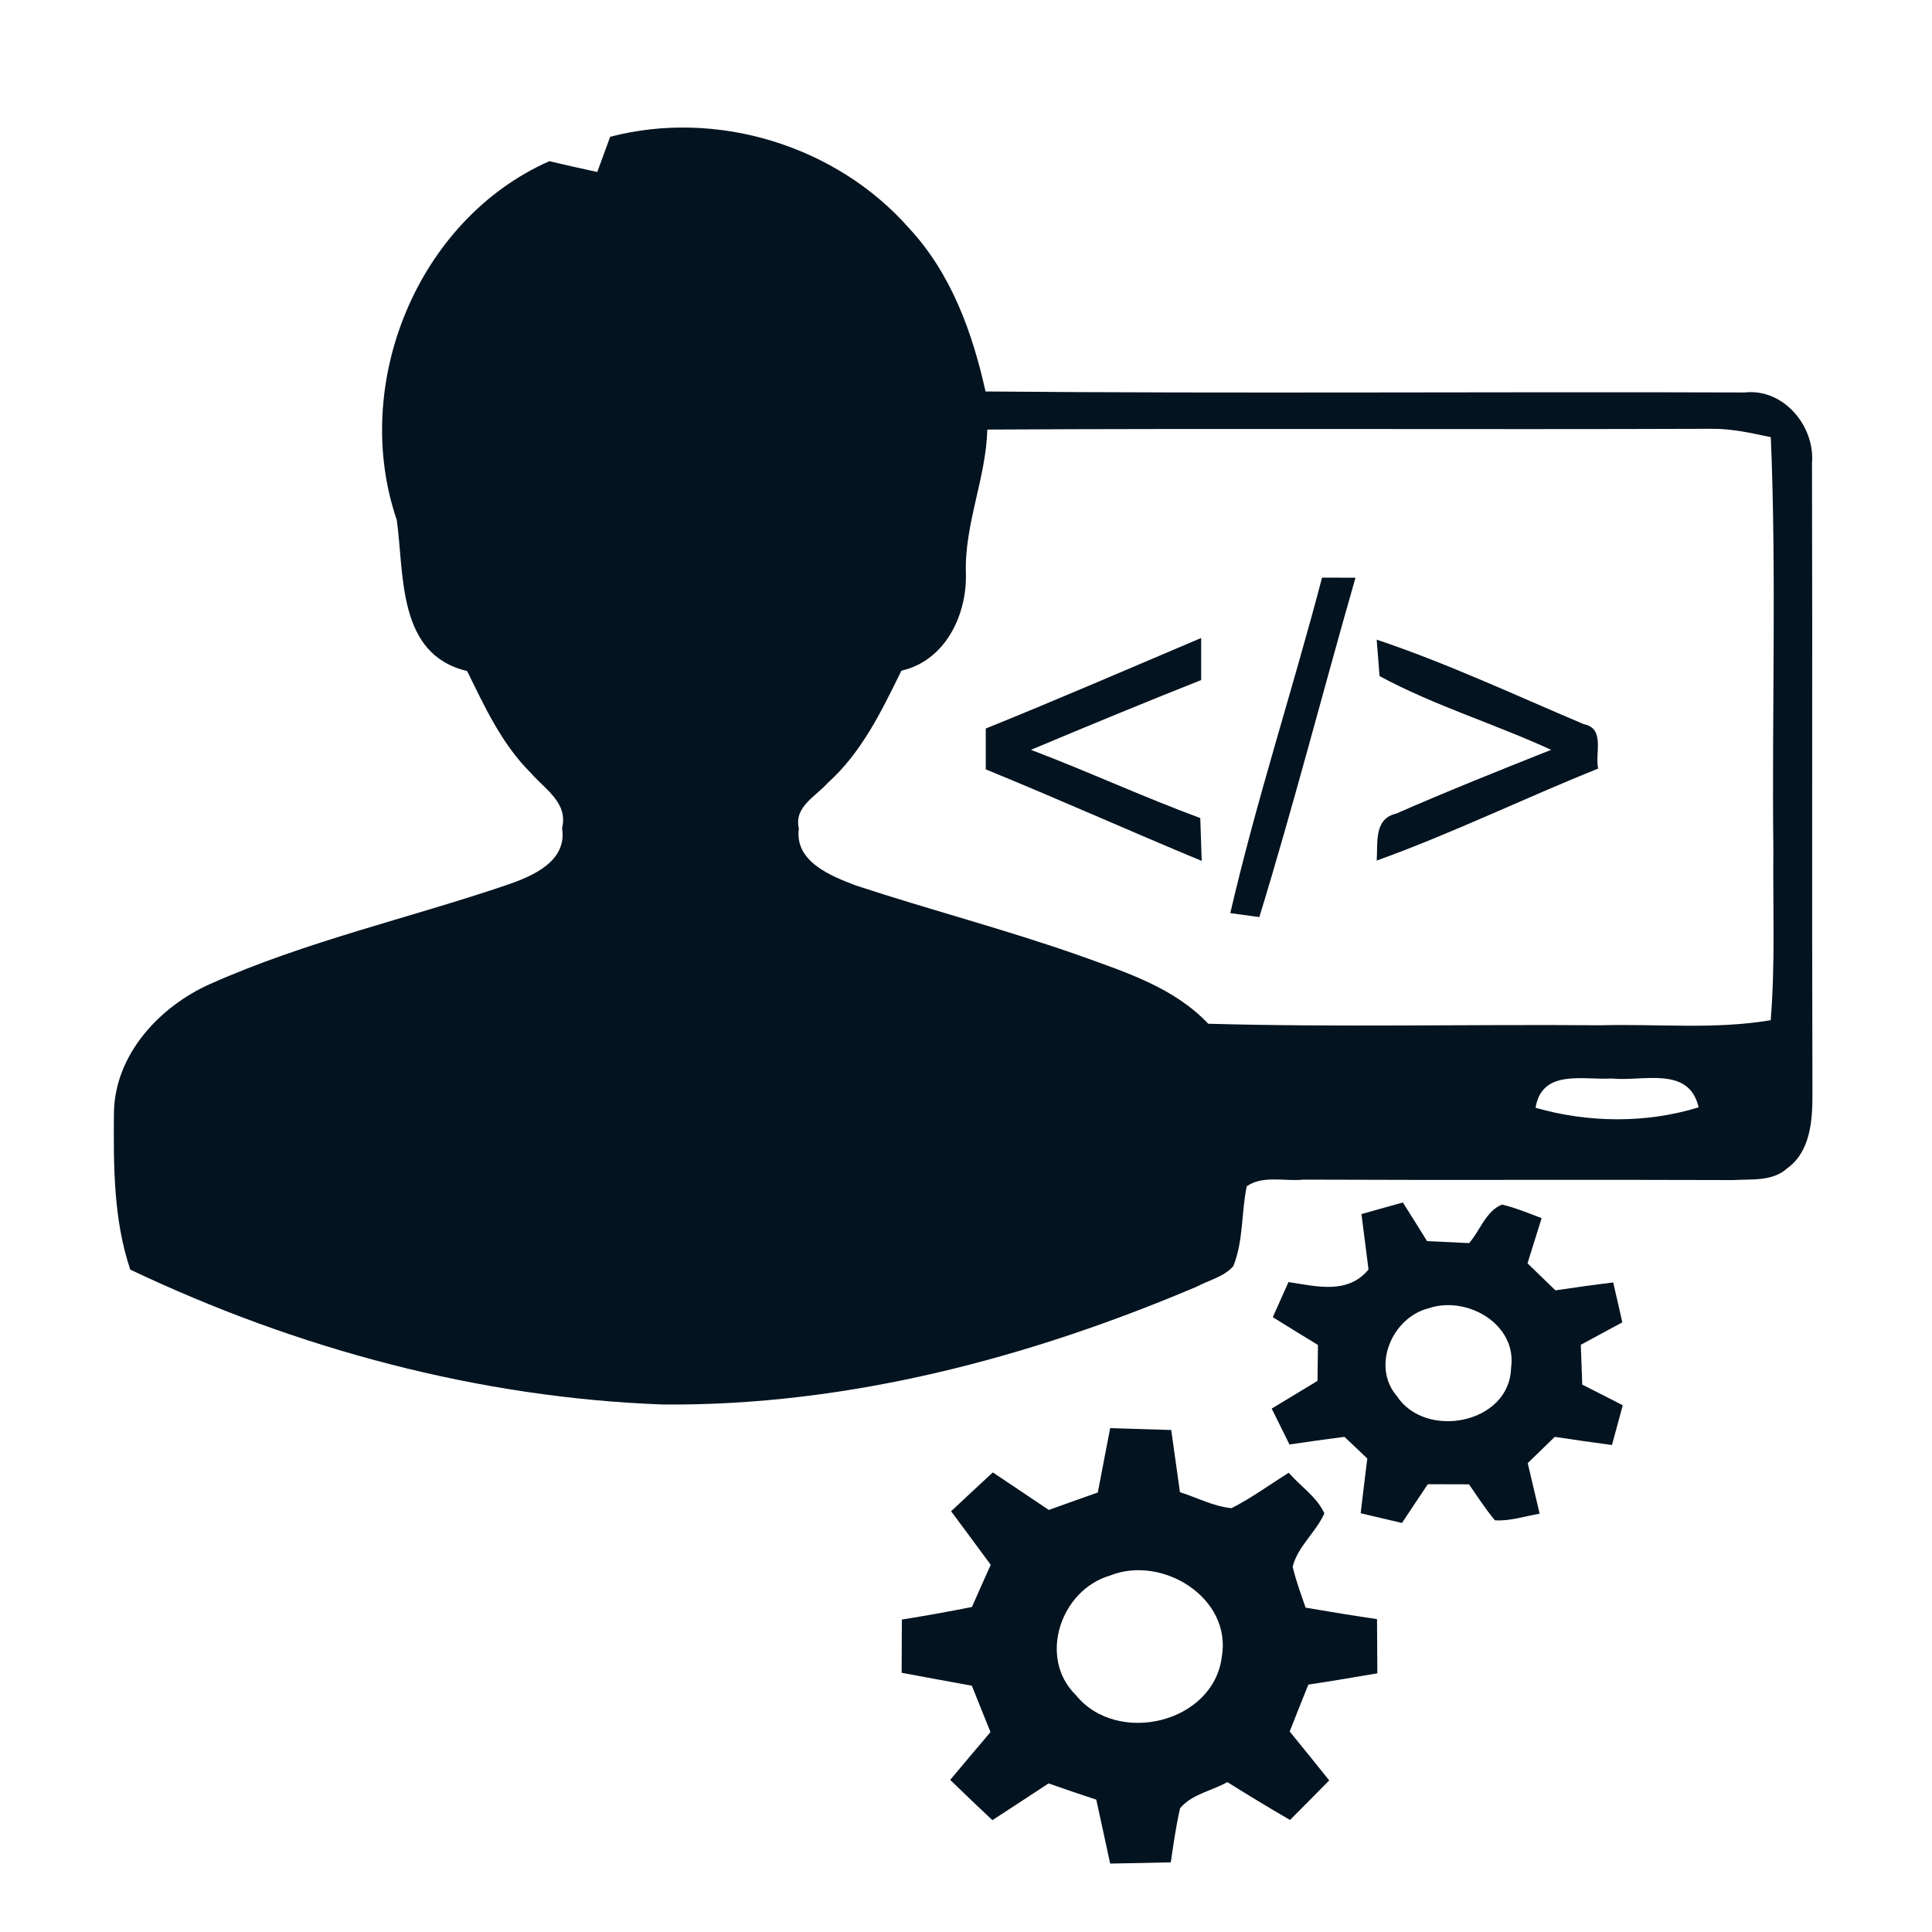
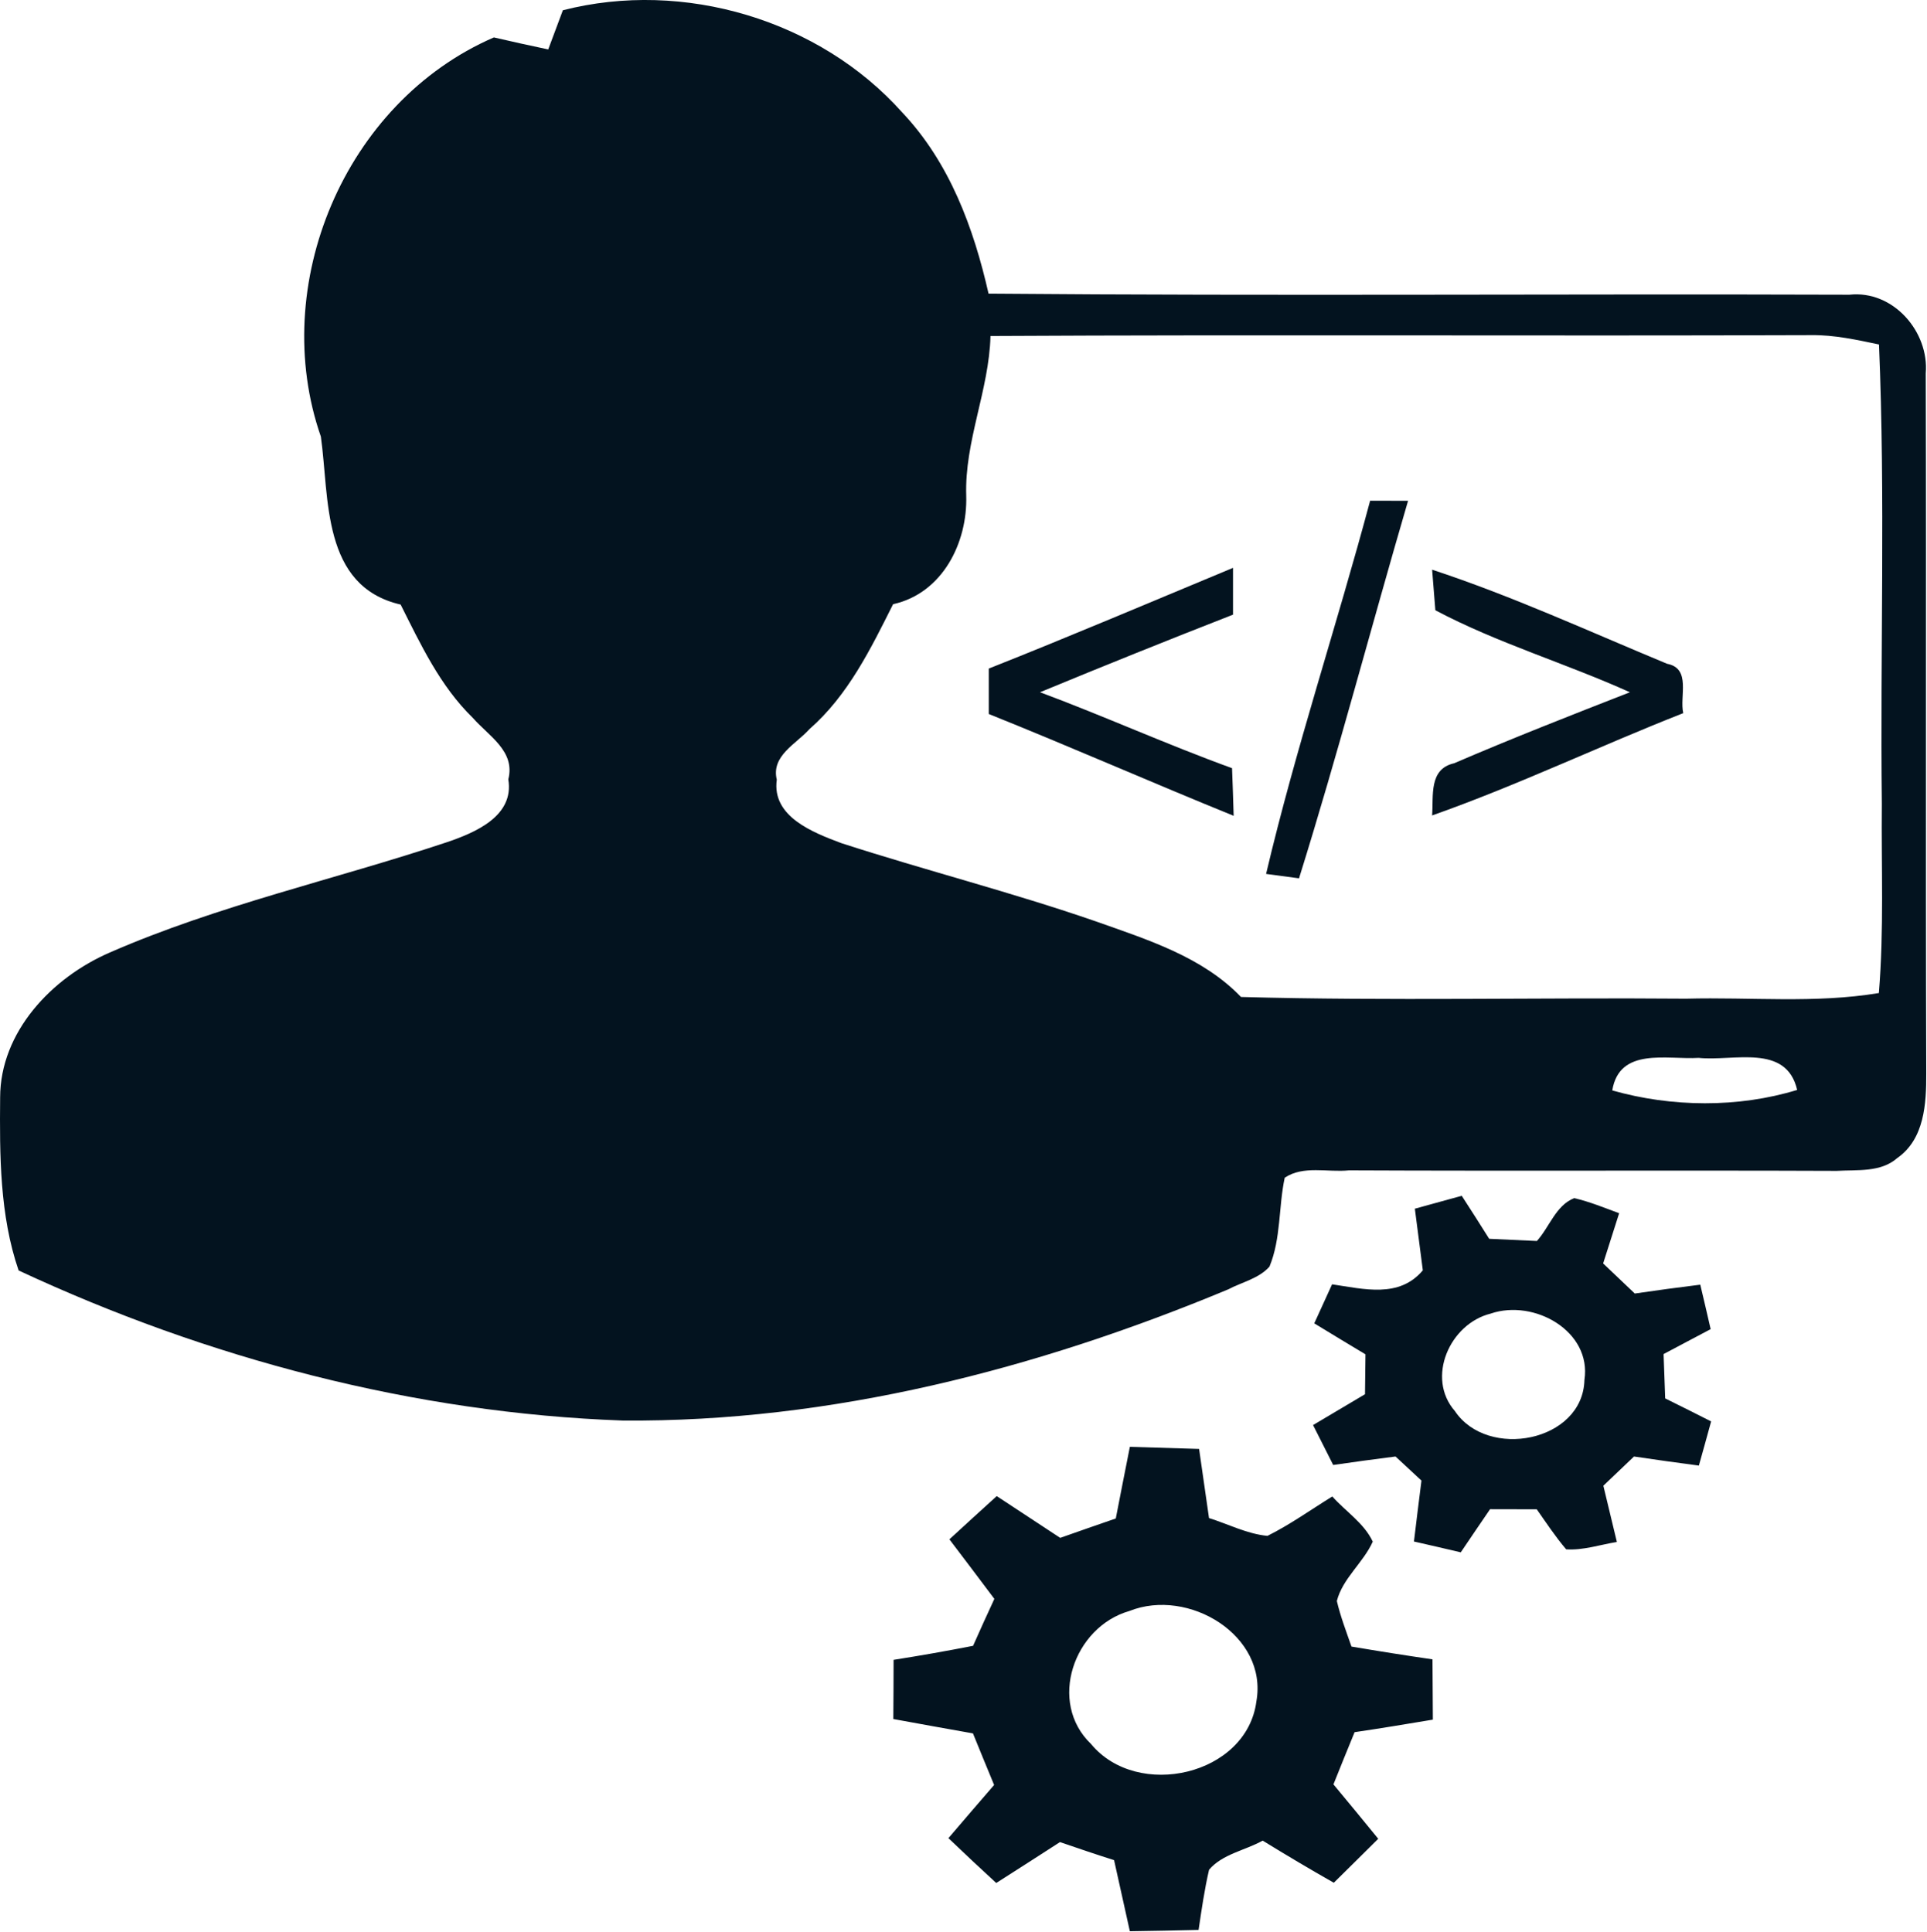
- <svg xmlns="http://www.w3.org/2000/svg" width="175pt" height="175pt" viewBox="0 0 175 175" version="1.1" id="svg2">
-   <defs id="defs19" />
-   <g id="#736bbeff">
-     <path fill="#736bbe" opacity="1.00" d=" M 55.27 12.39 C 64.94 9.86 75.78 13.19 82.36 20.69 C 86.16 24.78 88.08 30.11 89.27 35.46 C 112.18 35.66 135.11 35.47 158.03 35.55 C 161.55 35.16 164.41 38.59 164.13 41.95 C 164.18 60.96 164.11 79.96 164.17 98.96 C 164.18 101.39 164.04 104.30 161.85 105.85 C 160.54 107.03 158.64 106.79 157.02 106.89 C 144.03 106.84 131.04 106.91 118.06 106.85 C 116.37 107.03 114.41 106.43 112.93 107.45 C 112.43 109.84 112.64 112.40 111.71 114.69 C 110.86 115.66 109.51 115.95 108.41 116.54 C 93.15 123.02 76.72 127.36 60.06 127.22 C 43.36 126.61 26.86 122.16 11.80 115.00 C 10.28 110.50 10.28 105.61 10.32 100.91 C 10.33 95.59 14.43 91.16 19.08 89.11 C 27.73 85.26 37.02 83.18 45.97 80.14 C 48.26 79.35 51.40 78.01 50.91 75.01 C 51.49 72.71 49.34 71.48 48.07 70.00 C 45.46 67.41 43.91 64.03 42.31 60.78 C 35.97 59.29 36.63 52.09 35.94 47.10 C 31.74 34.82 37.78 19.90 49.76 14.60 C 51.20 14.94 52.65 15.27 54.10 15.58 C 54.49 14.51 54.88 13.45 55.27 12.39 M 89.43 38.91 C 89.31 43.34 87.35 47.48 87.49 51.92 C 87.60 55.71 85.62 59.85 81.65 60.75 C 79.86 64.39 78.05 68.17 74.97 70.92 C 73.89 72.15 71.90 73.08 72.36 75.04 C 71.95 78.05 75.25 79.34 77.53 80.21 C 84.27 82.43 91.14 84.21 97.83 86.57 C 101.95 88.06 106.35 89.45 109.44 92.73 C 121.29 93.06 133.15 92.77 145.00 92.87 C 150.13 92.73 155.31 93.27 160.39 92.41 C 160.81 87.28 160.58 82.13 160.63 76.99 C 160.49 64.53 160.92 52.05 160.40 39.60 C 158.62 39.22 156.84 38.82 155.01 38.84 C 133.15 38.92 111.29 38.79 89.43 38.91 M 139.09 100.34 C 143.82 101.71 149.15 101.77 153.86 100.30 C 152.99 96.49 148.77 97.99 145.99 97.69 C 143.45 97.85 139.67 96.79 139.09 100.34 Z" id="path5" style="fill:#03131f;fill-opacity:1" />
-     <path fill="#736bbe" opacity="1.00" d=" M 119.75 52.32 C 120.76 52.32 121.77 52.33 122.78 52.33 C 119.84 62.57 117.19 72.89 114.07 83.07 C 113.41 82.98 112.09 82.80 111.44 82.71 C 113.80 72.50 117.09 62.48 119.75 52.32 Z" id="path7" style="fill:#03131f;fill-opacity:1" />
-     <path fill="#736bbe" opacity="1.00" d=" M 89.29 65.99 C 95.83 63.35 102.30 60.54 108.80 57.79 C 108.80 59.06 108.80 60.33 108.80 61.60 C 103.63 63.65 98.50 65.77 93.38 67.92 C 98.53 69.87 103.54 72.19 108.72 74.10 C 108.77 75.39 108.81 76.68 108.85 77.98 C 102.31 75.27 95.85 72.37 89.29 69.69 C 89.29 68.46 89.29 67.22 89.29 65.99 Z" id="path9" style="fill:#03131f;fill-opacity:1" />
-     <path fill="#736bbe" opacity="1.00" d=" M 124.70 57.94 C 131.11 60.09 137.25 62.97 143.47 65.60 C 145.42 65.98 144.45 68.25 144.76 69.62 C 138.04 72.31 131.52 75.50 124.70 77.95 C 124.82 76.35 124.42 74.17 126.46 73.70 C 131.09 71.67 135.80 69.79 140.50 67.92 C 135.38 65.56 129.92 63.92 124.96 61.24 C 124.89 60.42 124.77 58.76 124.70 57.94 Z" id="path11" style="fill:#03131f;fill-opacity:1" />
-     <path fill="#736bbe" opacity="1.00" d=" M 123.32 109.97 C 124.57 109.62 125.82 109.27 127.07 108.92 C 127.81 110.08 128.53 111.24 129.26 112.42 C 130.53 112.48 131.80 112.54 133.07 112.60 C 134.07 111.48 134.58 109.70 136.05 109.11 C 137.28 109.40 138.45 109.89 139.64 110.34 C 139.32 111.37 138.68 113.41 138.36 114.43 C 139.20 115.24 140.04 116.06 140.89 116.88 C 142.63 116.62 144.37 116.38 146.12 116.16 C 146.40 117.36 146.68 118.57 146.95 119.78 C 145.69 120.45 144.44 121.14 143.19 121.81 C 143.23 123.01 143.28 124.22 143.32 125.42 C 144.55 126.04 145.77 126.66 146.99 127.29 C 146.67 128.49 146.34 129.69 146.01 130.89 C 144.28 130.66 142.55 130.41 140.83 130.15 C 140.01 130.94 139.20 131.74 138.38 132.53 C 138.74 134.06 139.10 135.59 139.46 137.11 C 138.12 137.33 136.78 137.80 135.41 137.71 C 134.55 136.68 133.82 135.55 133.06 134.45 C 131.81 134.44 130.57 134.44 129.33 134.44 C 128.54 135.61 127.77 136.78 126.99 137.95 C 125.74 137.65 124.50 137.36 123.25 137.07 C 123.44 135.41 123.65 133.76 123.85 132.11 C 123.16 131.45 122.47 130.80 121.78 130.15 C 120.12 130.36 118.46 130.60 116.80 130.84 C 116.40 130.02 115.59 128.40 115.19 127.59 C 116.58 126.75 117.96 125.92 119.34 125.08 C 119.35 124.26 119.37 122.64 119.38 121.83 C 118.01 120.99 116.65 120.16 115.29 119.31 C 115.64 118.52 116.35 116.93 116.71 116.13 C 119.25 116.51 122.07 117.28 123.96 114.99 C 123.75 113.31 123.53 111.64 123.32 109.97 M 129.39 118.51 C 126.11 119.33 124.20 123.74 126.52 126.45 C 129.13 130.43 136.74 128.96 136.87 123.92 C 137.46 119.95 132.86 117.31 129.39 118.51 Z" id="path13" style="fill:#03131f;fill-opacity:1" />
-     <path fill="#736bbe" opacity="1.00" d=" M 100.56 129.36 C 102.40 129.42 104.25 129.47 106.09 129.53 C 106.35 131.41 106.62 133.28 106.88 135.16 C 108.42 135.65 109.91 136.45 111.55 136.61 C 113.36 135.69 115.01 134.48 116.73 133.40 C 117.79 134.62 119.27 135.57 119.96 137.08 C 119.20 138.80 117.55 140.07 117.09 141.91 C 117.38 143.17 117.84 144.39 118.26 145.62 C 120.41 145.99 122.56 146.34 124.73 146.66 C 124.74 148.30 124.75 149.93 124.76 151.57 C 122.68 151.92 120.60 152.28 118.51 152.59 C 117.94 154.01 117.37 155.42 116.82 156.84 C 118.03 158.31 119.21 159.79 120.40 161.27 C 119.22 162.47 118.03 163.66 116.85 164.85 C 114.93 163.74 113.04 162.59 111.17 161.42 C 109.77 162.22 107.95 162.51 106.89 163.79 C 106.52 165.41 106.29 167.05 106.05 168.69 C 104.22 168.74 102.39 168.77 100.56 168.80 C 100.14 166.86 99.72 164.93 99.30 163.01 C 97.85 162.54 96.41 162.04 94.98 161.54 C 93.29 162.66 91.59 163.76 89.89 164.87 C 88.60 163.66 87.33 162.45 86.07 161.22 C 87.28 159.77 88.50 158.33 89.72 156.89 C 89.16 155.49 88.58 154.09 88.03 152.69 C 85.90 152.31 83.78 151.91 81.67 151.52 C 81.68 149.91 81.69 148.31 81.69 146.70 C 83.82 146.36 85.93 145.98 88.04 145.56 C 88.60 144.28 89.16 143.01 89.74 141.74 C 88.55 140.12 87.35 138.50 86.15 136.89 C 87.40 135.71 88.67 134.54 89.93 133.37 C 91.62 134.51 93.31 135.63 95.00 136.77 C 96.48 136.24 97.95 135.71 99.44 135.19 C 99.80 133.25 100.19 131.31 100.56 129.36 M 100.53 142.72 C 96.07 144.02 93.99 150.16 97.46 153.55 C 101.18 158.14 109.90 156.10 110.67 150.09 C 111.61 144.71 105.24 140.81 100.53 142.72 Z" id="path15" style="fill:#03131f;fill-opacity:1" />
+ <svg xmlns="http://www.w3.org/2000/svg" width="135.132" height="135.51" viewBox="0 0 101.349 101.633">
+   <g fill="#03131f">
+     <path d="M29.616.54c6.37-1.634 13.51.518 17.844 5.366 2.503 2.643 3.768 6.088 4.552 9.546 15.09.13 30.195.006 45.293.058 2.318-.252 4.202 1.965 4.018 4.136.033 12.287-.014 24.567.026 36.847.006 1.57-.087 3.452-1.53 4.454-.862.762-2.114.607-3.18.672-8.557-.034-17.114.012-25.664-.027-1.113.116-2.404-.272-3.38.388-.33 1.545-.19 3.2-.803 4.68-.56.627-1.45.814-2.174 1.196-10.052 4.188-20.875 6.993-31.85 6.902-11-.394-21.868-3.27-31.788-7.898C-.02 63.952-.02 60.79.007 57.754c.006-3.44 2.707-6.302 5.77-7.627 5.698-2.488 11.817-3.833 17.713-5.797 1.508-.51 3.577-1.377 3.254-3.316.382-1.487-1.034-2.282-1.87-3.238-1.72-1.674-2.74-3.86-3.795-5.96-4.177-.962-3.743-5.616-4.197-8.84-2.767-7.938 1.212-17.58 9.103-21.007.95.22 1.904.432 2.86.633.256-.692.513-1.377.77-2.062m22.5 17.142c-.078 2.863-1.37 5.54-1.277 8.408.072 2.45-1.232 5.126-3.848 5.707-1.18 2.353-2.37 4.796-4.4 6.573-.71.795-2.022 1.396-1.72 2.663-.27 1.946 1.905 2.78 3.407 3.342 4.438 1.435 8.964 2.585 13.37 4.11 2.714.963 5.613 1.862 7.648 3.982 7.806.213 15.618.026 23.424.09 3.38-.09 6.79.26 10.137-.297.276-3.316.124-6.644.157-9.966-.092-8.054.19-16.12-.15-24.166-1.174-.246-2.346-.505-3.552-.492-14.4.052-28.798-.032-43.198.046M84.83 57.385c3.114.886 6.625.925 9.728-.026-.573-2.463-3.353-1.494-5.184-1.687-1.673.103-4.163-.582-4.545 1.712z" />
+     <path d="M72.09 26.35c.664 0 1.33.005 1.995.005-1.937 6.62-3.682 13.29-5.737 19.868l-1.733-.232c1.555-6.598 3.722-13.075 5.474-19.64zM52.025 35.184c4.308-1.706 8.57-3.522 12.85-5.3v2.463A552.95 552.95 0 0 0 54.72 36.43c3.39 1.262 6.692 2.76 10.104 3.996.033.833.06 1.667.085 2.507-4.31-1.75-8.564-3.625-12.885-5.358v-2.39zM75.35 29.98c4.222 1.39 8.267 3.252 12.364 4.952 1.284.246.645 1.713.85 2.598-4.427 1.74-8.722 3.8-13.214 5.384.08-1.034-.185-2.443 1.16-2.747 3.05-1.312 6.15-2.527 9.247-3.736-3.372-1.524-6.97-2.584-10.236-4.316-.045-.53-.124-1.603-.17-2.133zM74.44 63.61l2.47-.68c.488.75.963 1.5 1.443 2.263.837.04 1.674.077 2.51.116.66-.725.995-1.875 1.963-2.256.81.187 1.58.504 2.365.795-.21.664-.63 1.983-.842 2.642.553.524 1.106 1.053 1.666 1.583 1.146-.168 2.293-.323 3.445-.465.184.776.368 1.558.546 2.34-.83.433-1.653.88-2.477 1.312.026.775.06 1.558.085 2.333.81.4 1.614.802 2.417 1.21-.21.774-.428 1.55-.645 2.325-1.14-.148-2.28-.31-3.412-.478-.54.51-1.074 1.028-1.614 1.538l.712 2.96c-.882.143-1.765.447-2.667.388-.567-.665-1.048-1.396-1.548-2.107-.824-.005-1.64-.005-2.457-.005-.52.756-1.028 1.512-1.542 2.27-.823-.195-1.64-.383-2.463-.57.125-1.073.263-2.14.395-3.206-.455-.428-.91-.848-1.364-1.268-1.093.136-2.187.29-3.28.446-.263-.53-.797-1.577-1.06-2.1.915-.543 1.824-1.08 2.733-1.623.006-.53.02-1.577.025-2.1-.902-.543-1.798-1.08-2.694-1.63.232-.51.7-1.537.937-2.054 1.673.246 3.53.744 4.775-.736-.138-1.086-.283-2.165-.42-3.245m3.997 5.52c-2.16.53-3.42 3.38-1.89 5.13 1.718 2.573 6.73 1.623 6.816-1.634.39-2.566-2.64-4.273-4.927-3.497zM59.45 76.142c1.21.038 2.43.07 3.64.11.173 1.215.35 2.423.522 3.638 1.014.317 1.996.834 3.076.937 1.192-.594 2.28-1.376 3.412-2.074.698.788 1.673 1.402 2.128 2.378-.5 1.113-1.588 1.934-1.89 3.123.19.814.493 1.603.77 2.398 1.416.24 2.832.466 4.262.673l.02 3.173c-1.37.227-2.74.46-4.118.66-.375.918-.75 1.83-1.113 2.747.796.95 1.573 1.906 2.357 2.863-.777.775-1.56 1.545-2.338 2.314-1.266-.718-2.51-1.46-3.743-2.217-.922.517-2.12.704-2.82 1.532-.243 1.047-.394 2.107-.552 3.167-1.206.032-2.41.05-3.616.07l-.83-3.742c-.957-.303-1.905-.626-2.847-.95-1.113.724-2.233 1.435-3.353 2.153-.85-.782-1.686-1.565-2.516-2.36.797-.937 1.6-1.867 2.404-2.798-.37-.905-.75-1.81-1.113-2.715-1.403-.245-2.8-.504-4.19-.756.007-1.04.014-2.075.014-3.115 1.402-.22 2.792-.466 4.182-.738.368-.827.737-1.648 1.12-2.47a561.627 561.627 0 0 0-2.365-3.134c.823-.762 1.66-1.518 2.49-2.275 1.113.737 2.226 1.46 3.34 2.198.974-.342 1.942-.684 2.924-1.02.238-1.254.495-2.508.74-3.768m-.02 8.635c-2.94.84-4.31 4.808-2.023 7 2.45 2.966 8.194 1.647 8.7-2.237.62-3.477-3.576-5.998-6.678-4.763z" />
  </g>
</svg>
